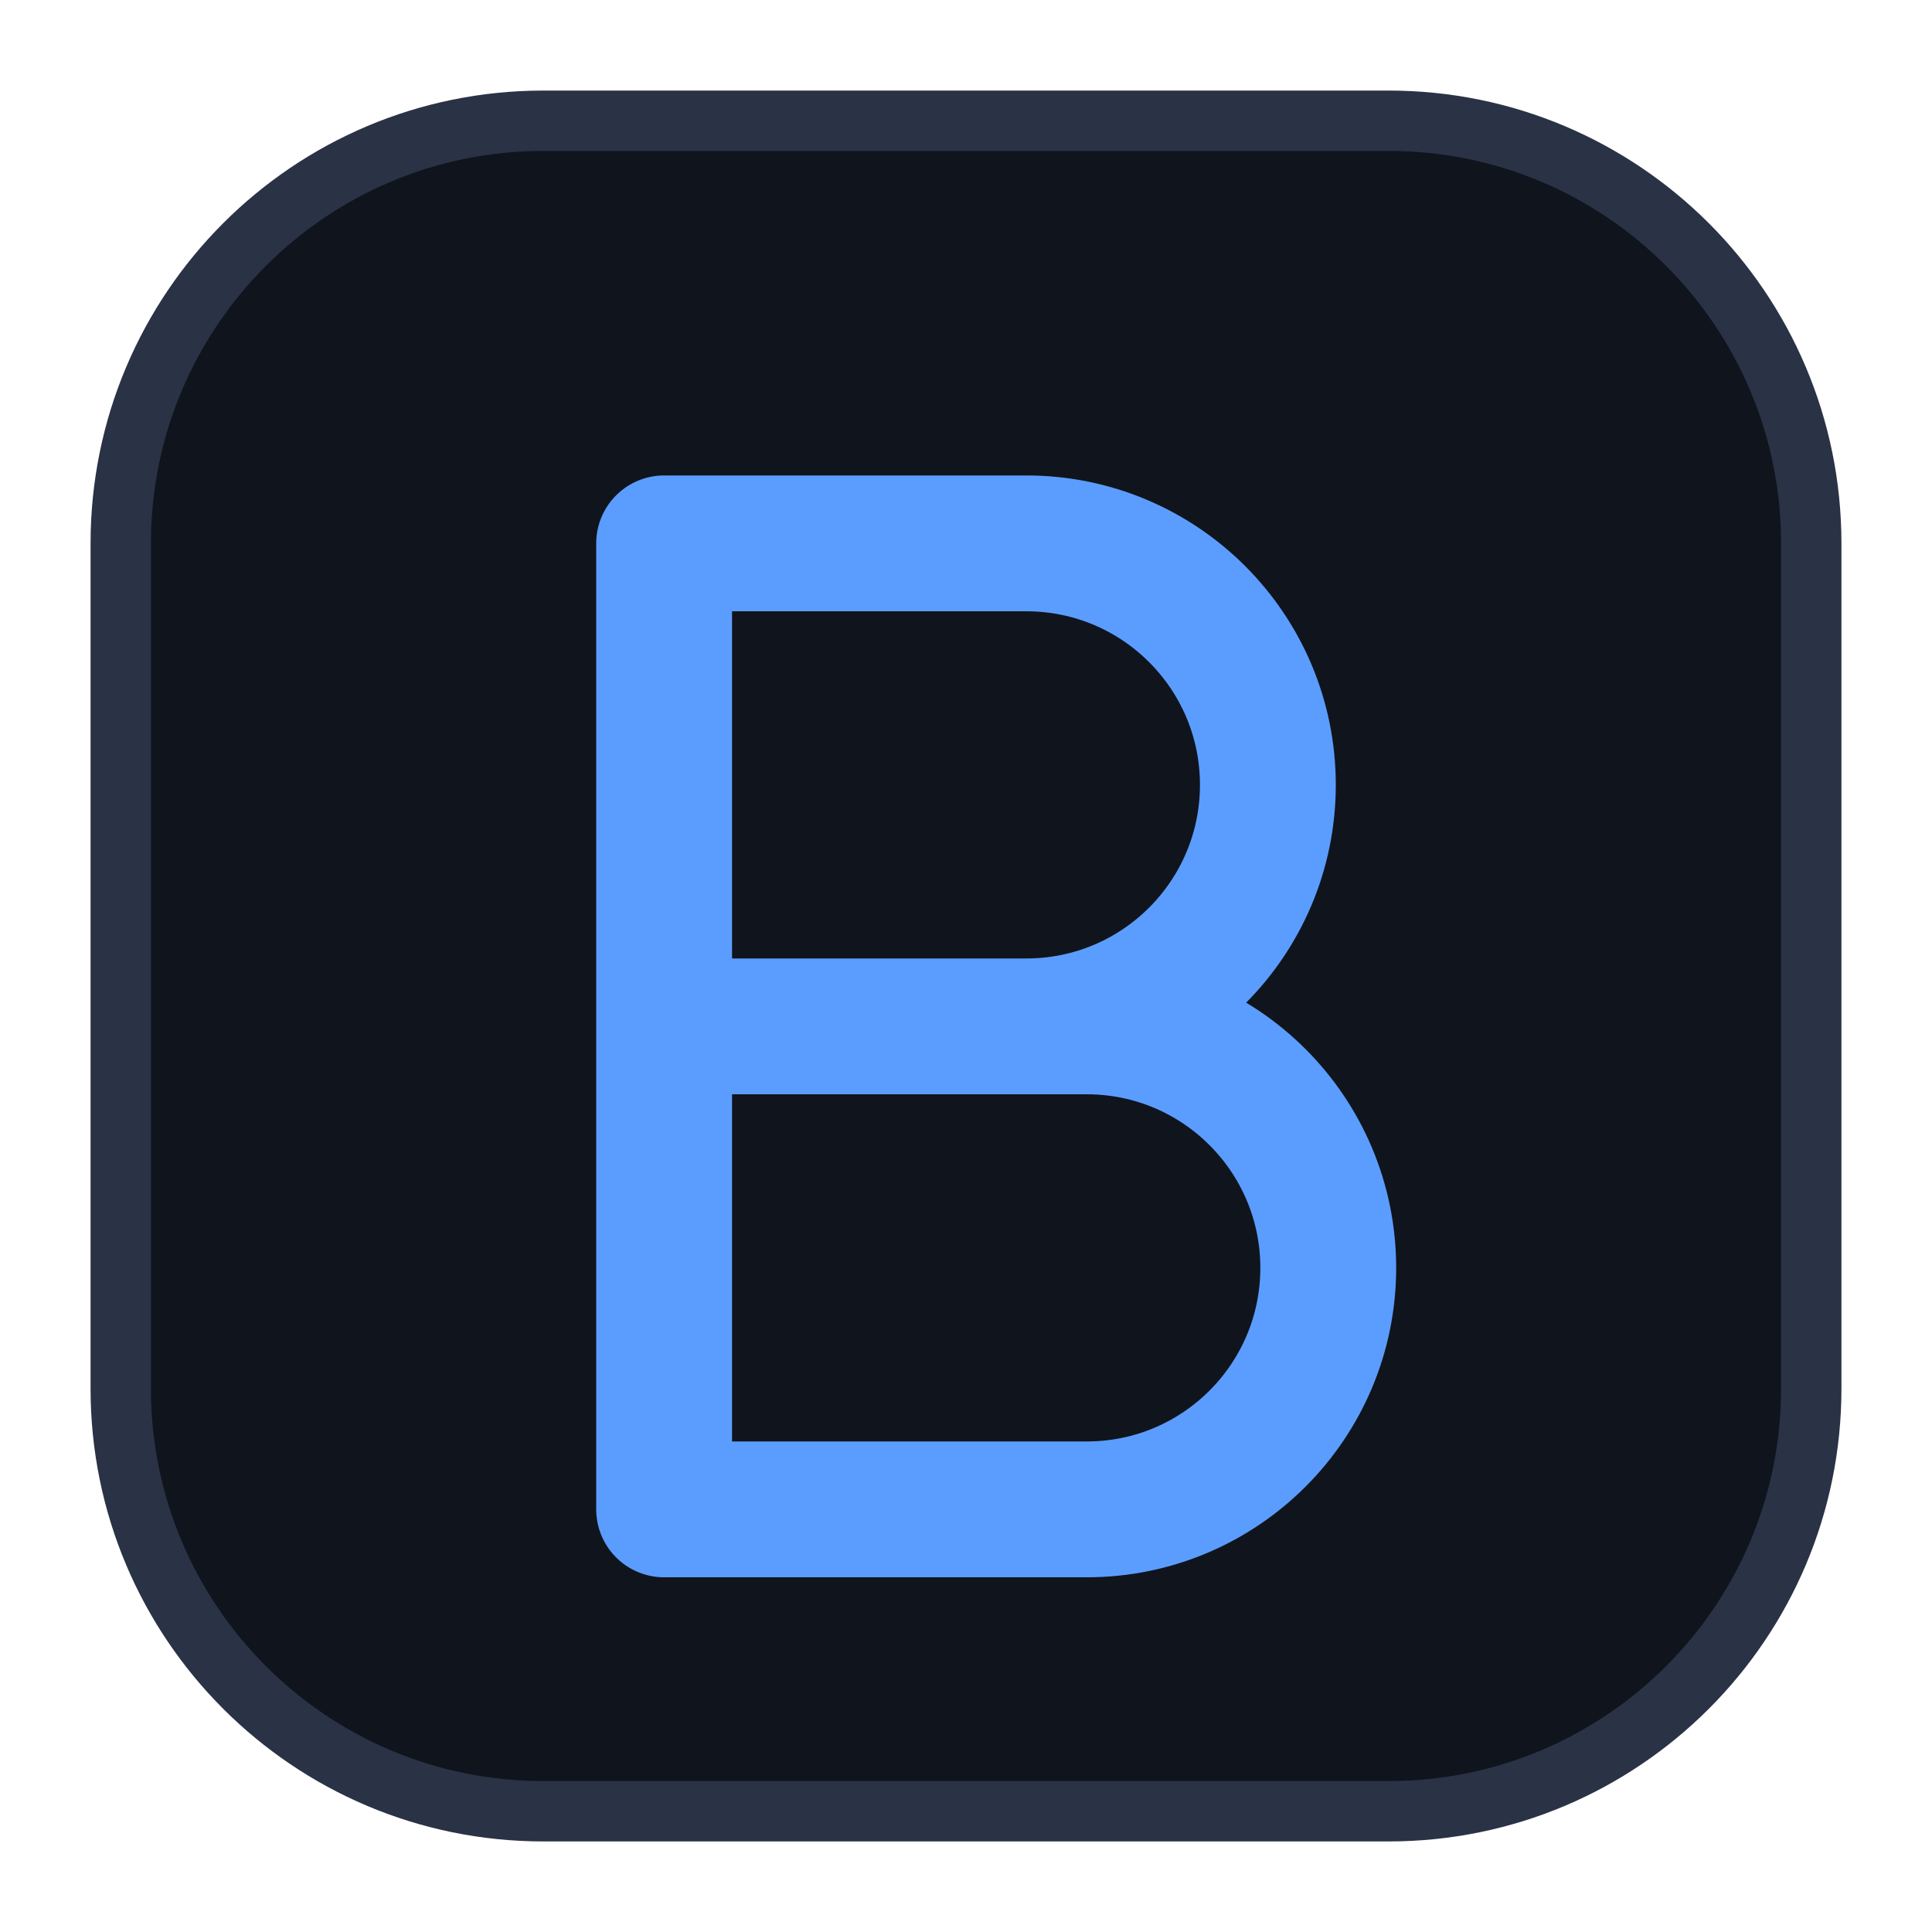
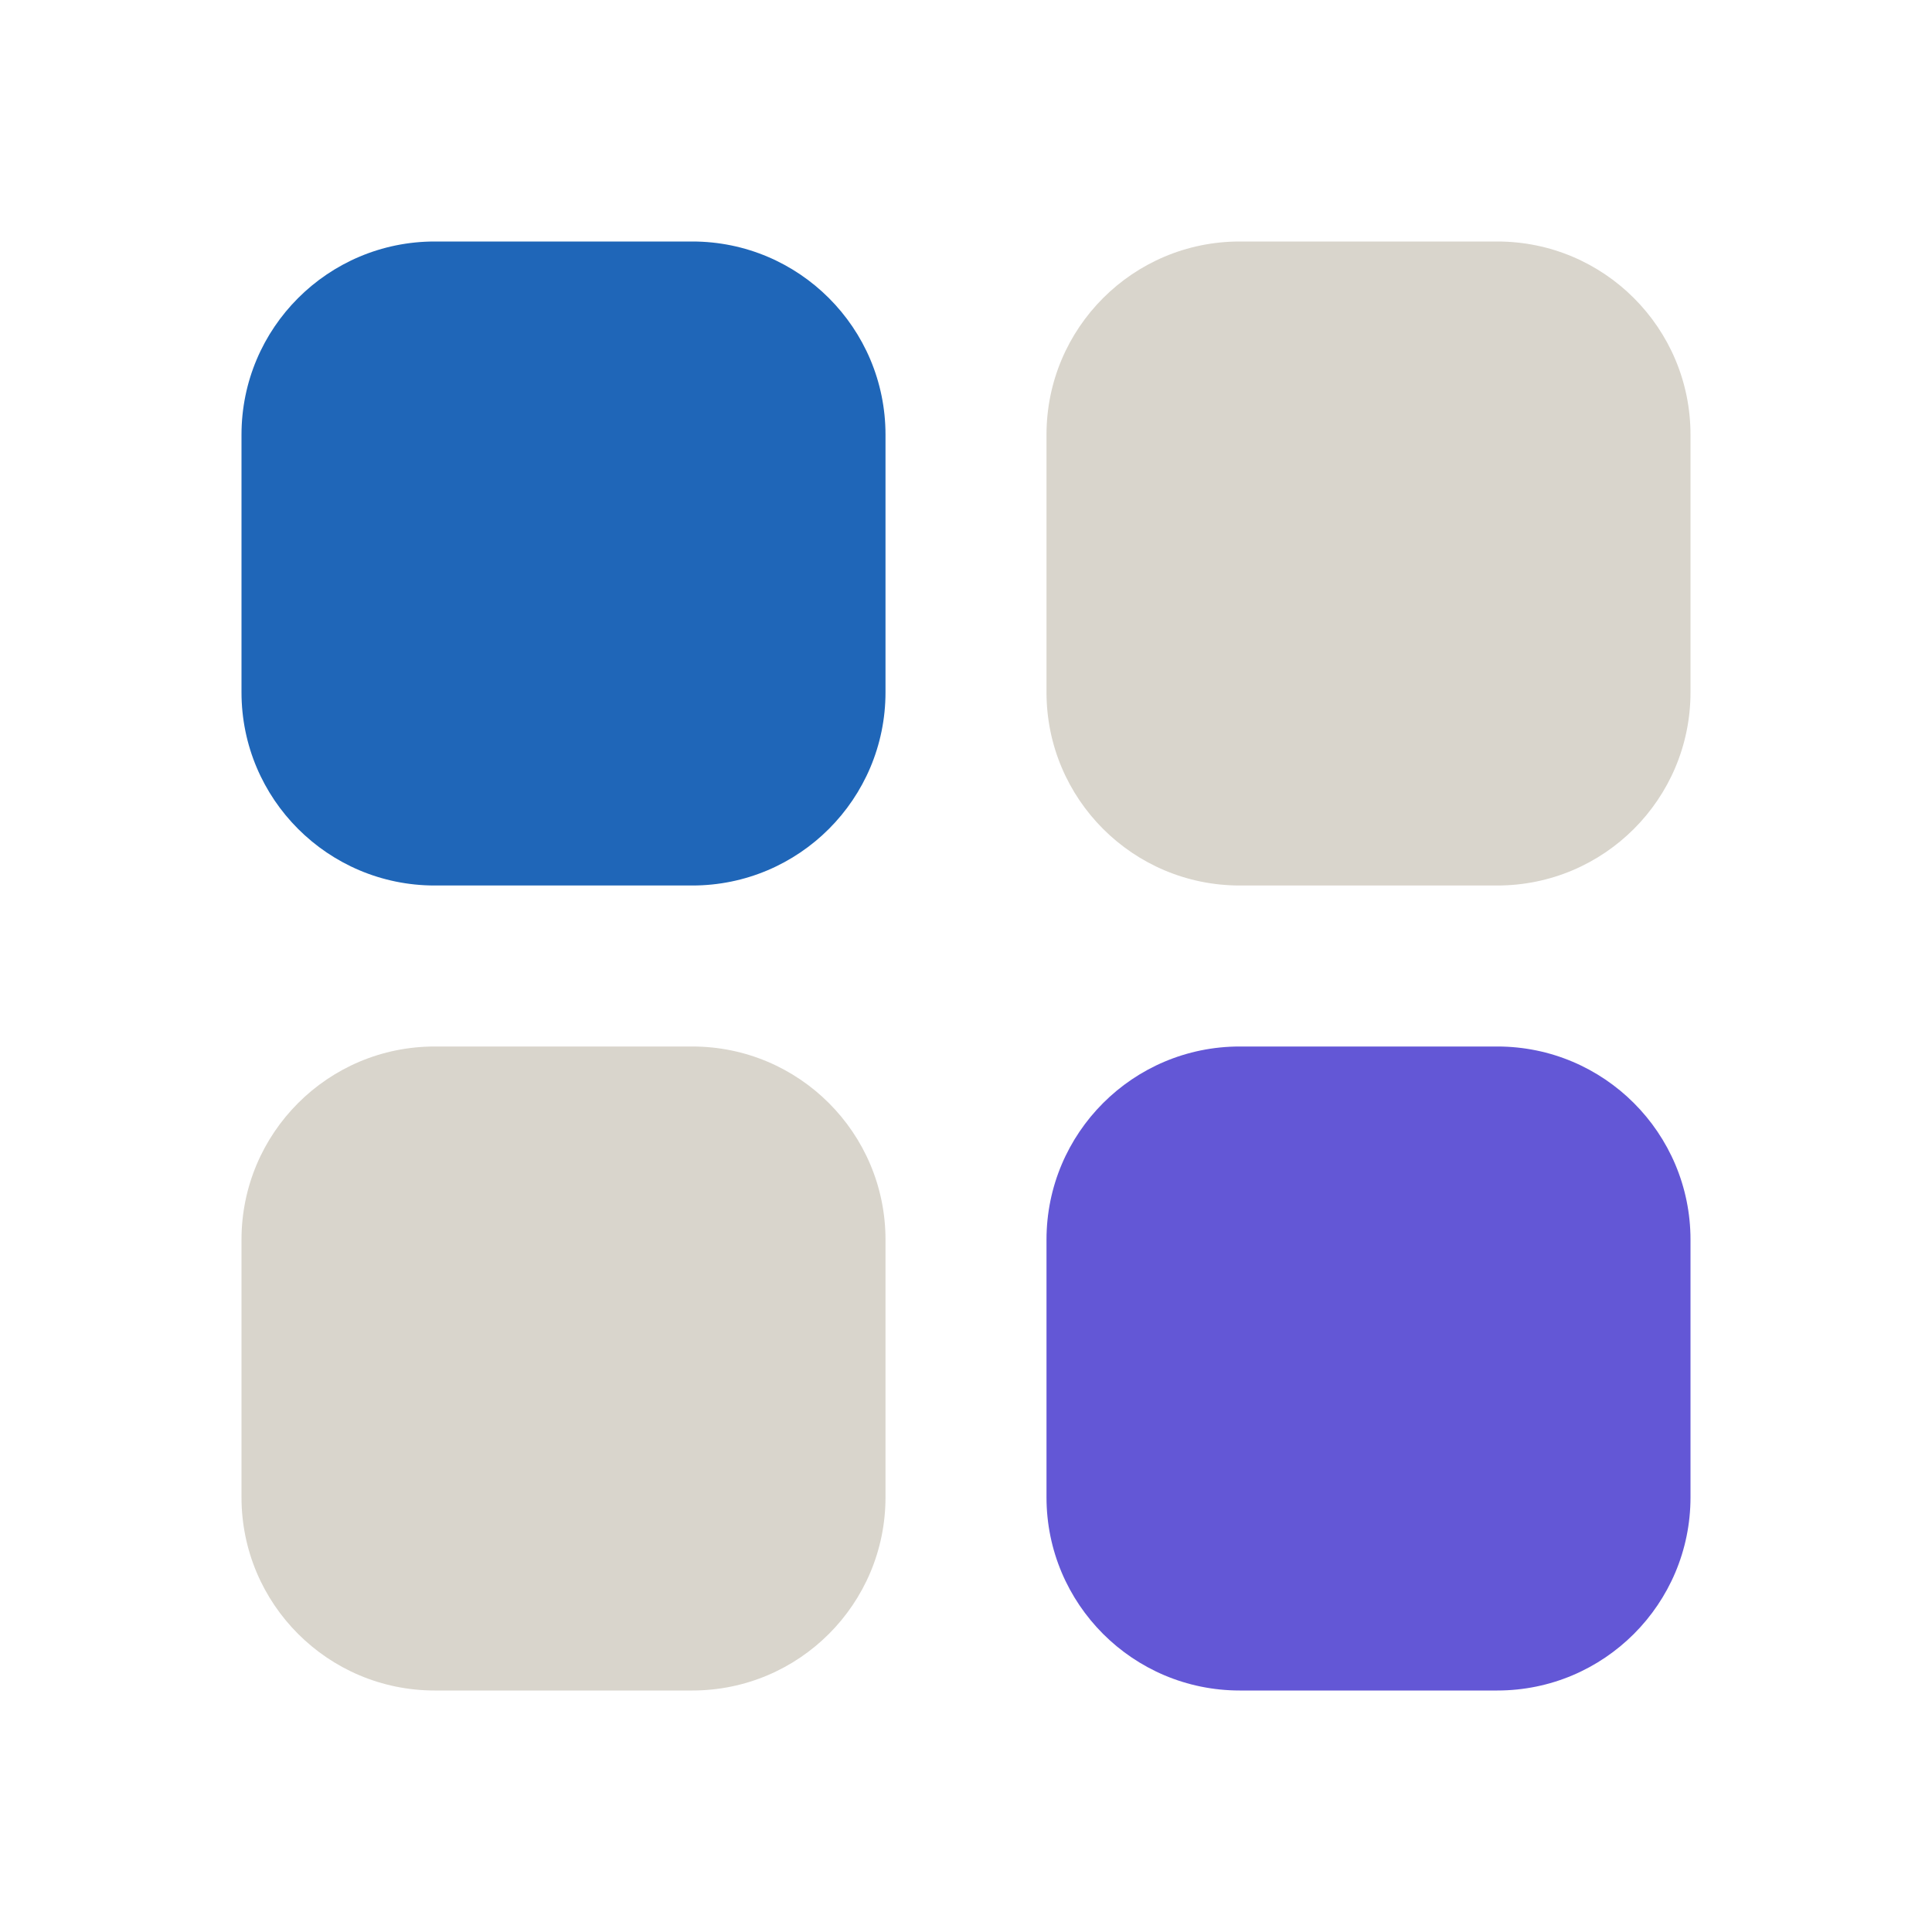
- <svg xmlns="http://www.w3.org/2000/svg" viewBox="0 0 64 64">
-   <rect x="4" y="4" width="56" height="56" rx="14" fill="#10141d" />
-   <rect x="4" y="4" width="56" height="56" rx="14" fill="none" stroke="#2a3245" stroke-width="2" />
-   <path d="M22 18h12a8 8 0 0 1 0 16H22zm0 16h14a8 8 0 0 1 0 16H22z" fill="none" stroke="#5b9dff" stroke-width="4.5" stroke-linecap="round" stroke-linejoin="round" />
+ <svg xmlns="http://www.w3.org/2000/svg" viewBox="0 0 24 24">
+   <rect x="3" y="3" width="8" height="8" rx="2.4" fill="#1f66b8" />
+   <rect x="13" y="3" width="8" height="8" rx="2.4" fill="#d9d5cc" />
+   <rect x="3" y="13" width="8" height="8" rx="2.4" fill="#d9d5cc" />
+   <rect x="13" y="13" width="8" height="8" rx="2.4" fill="#6357d6" />
</svg>
